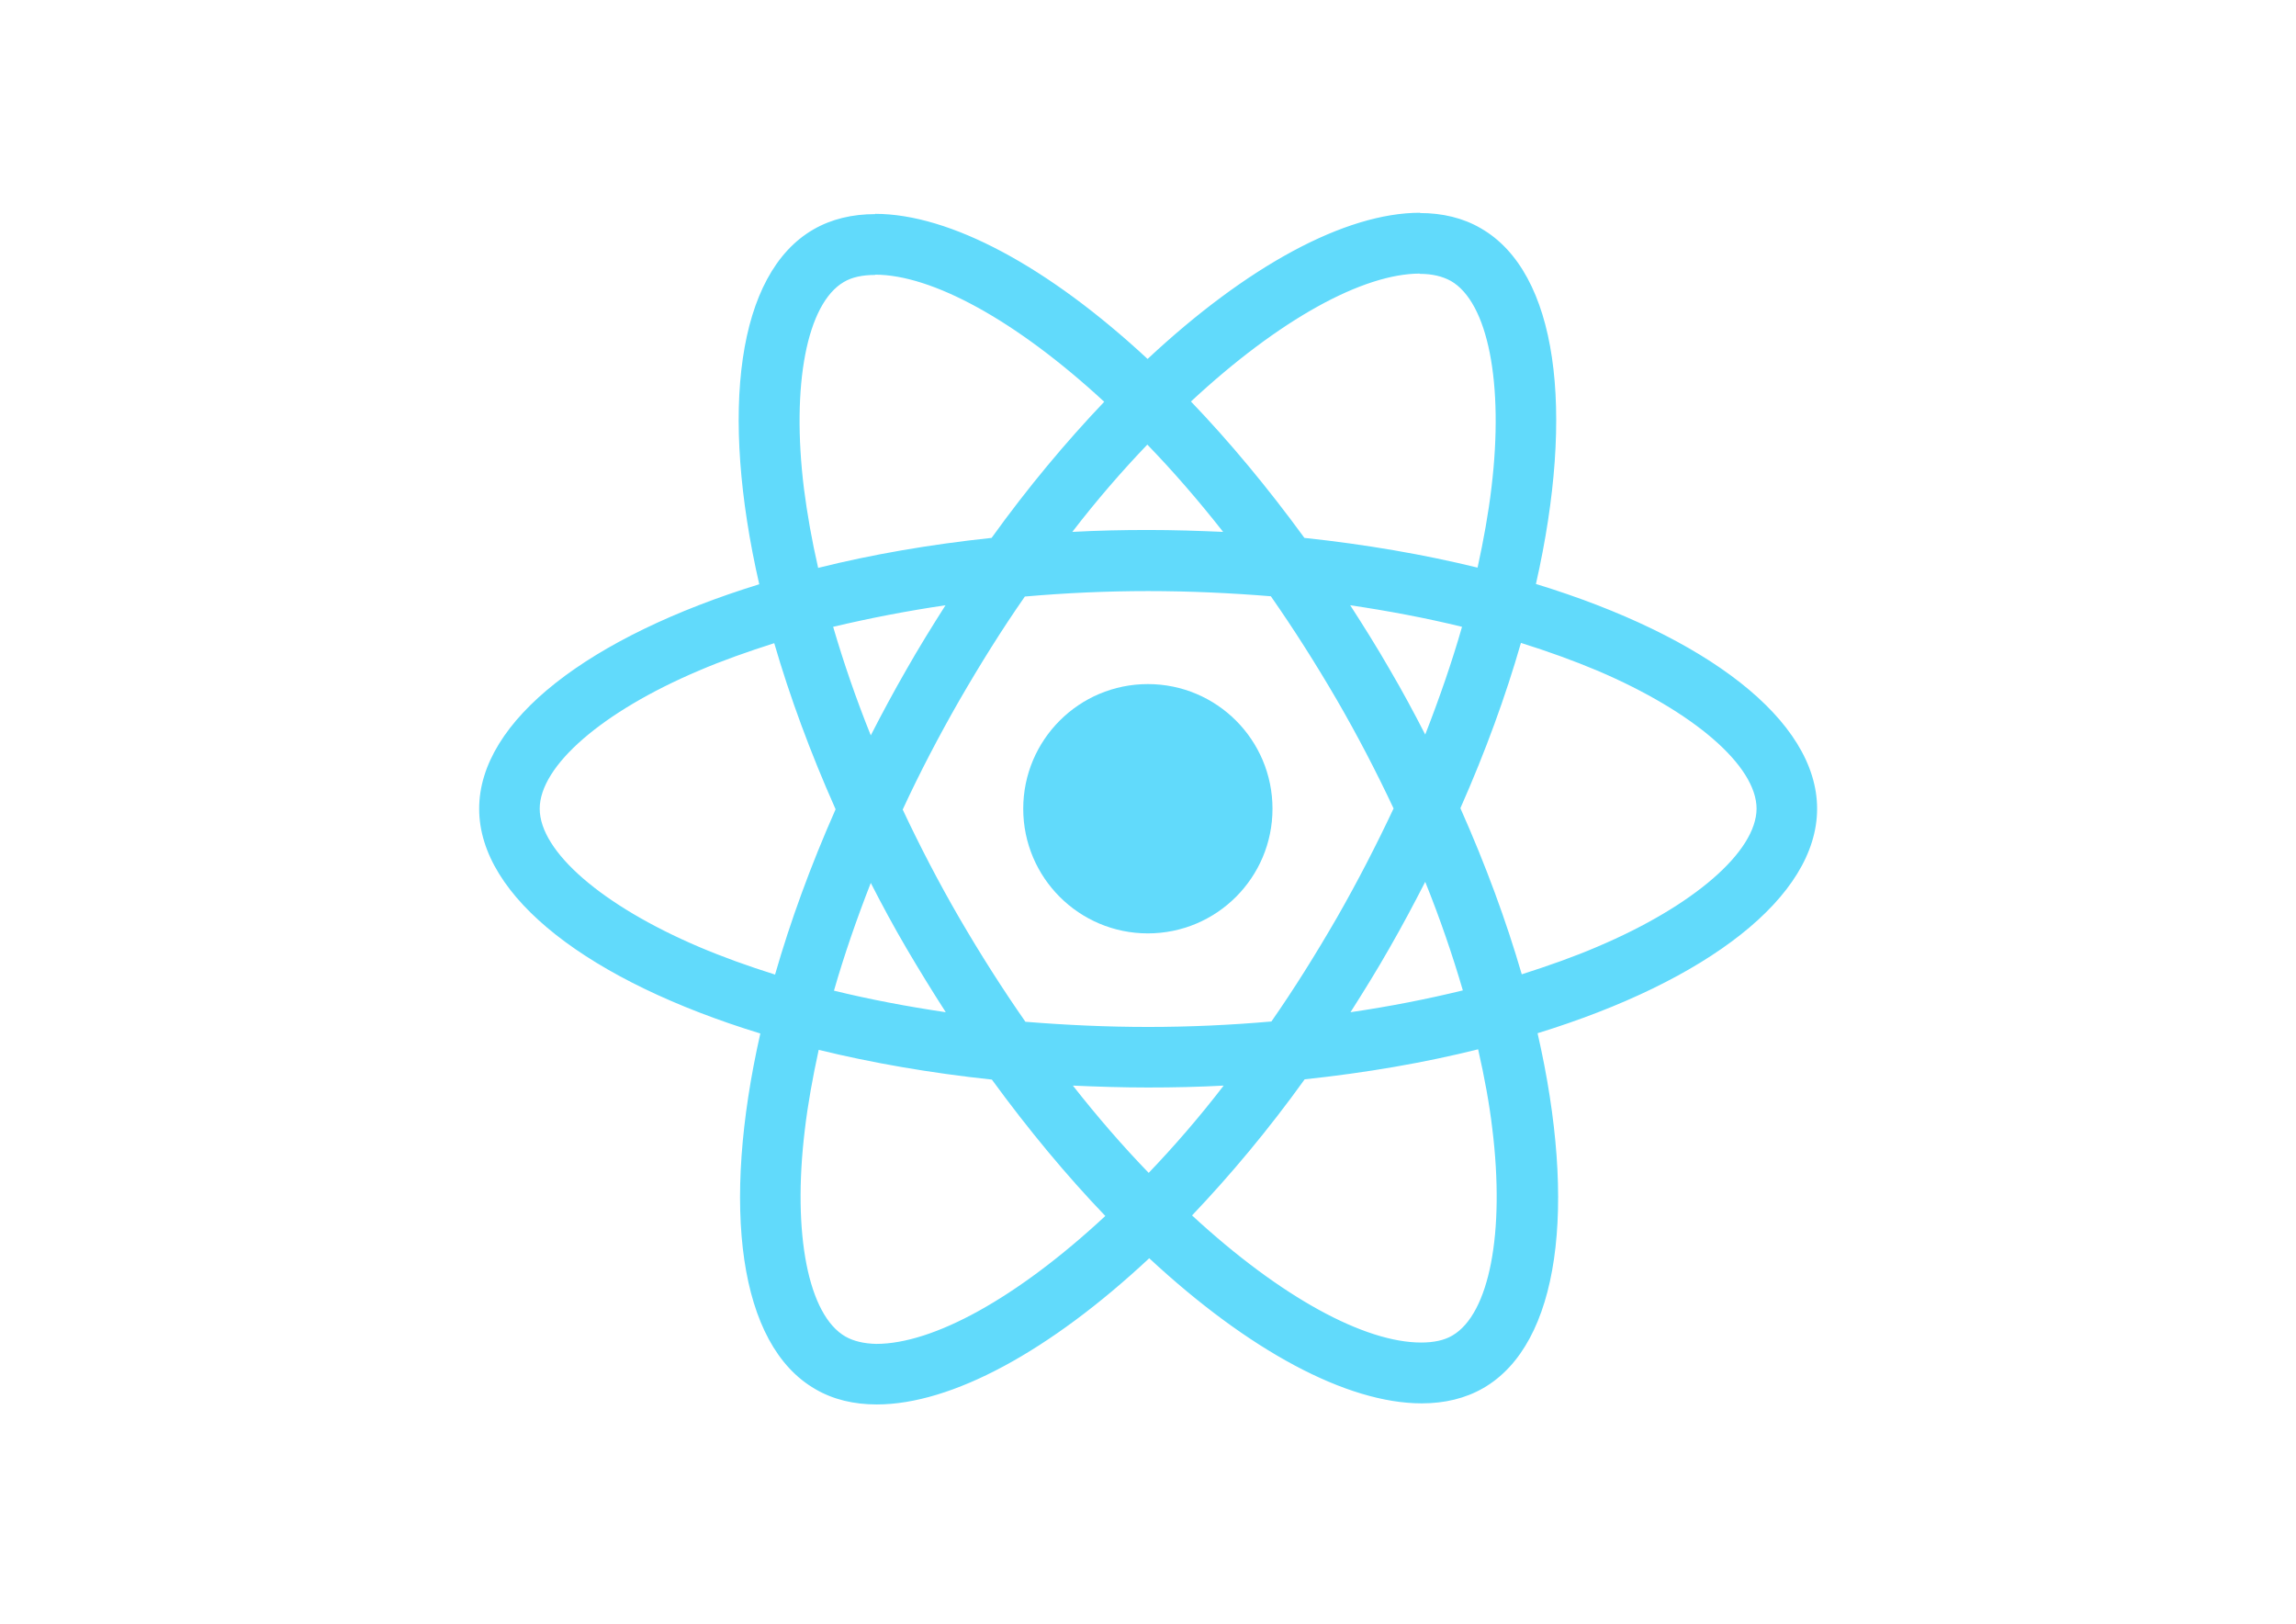
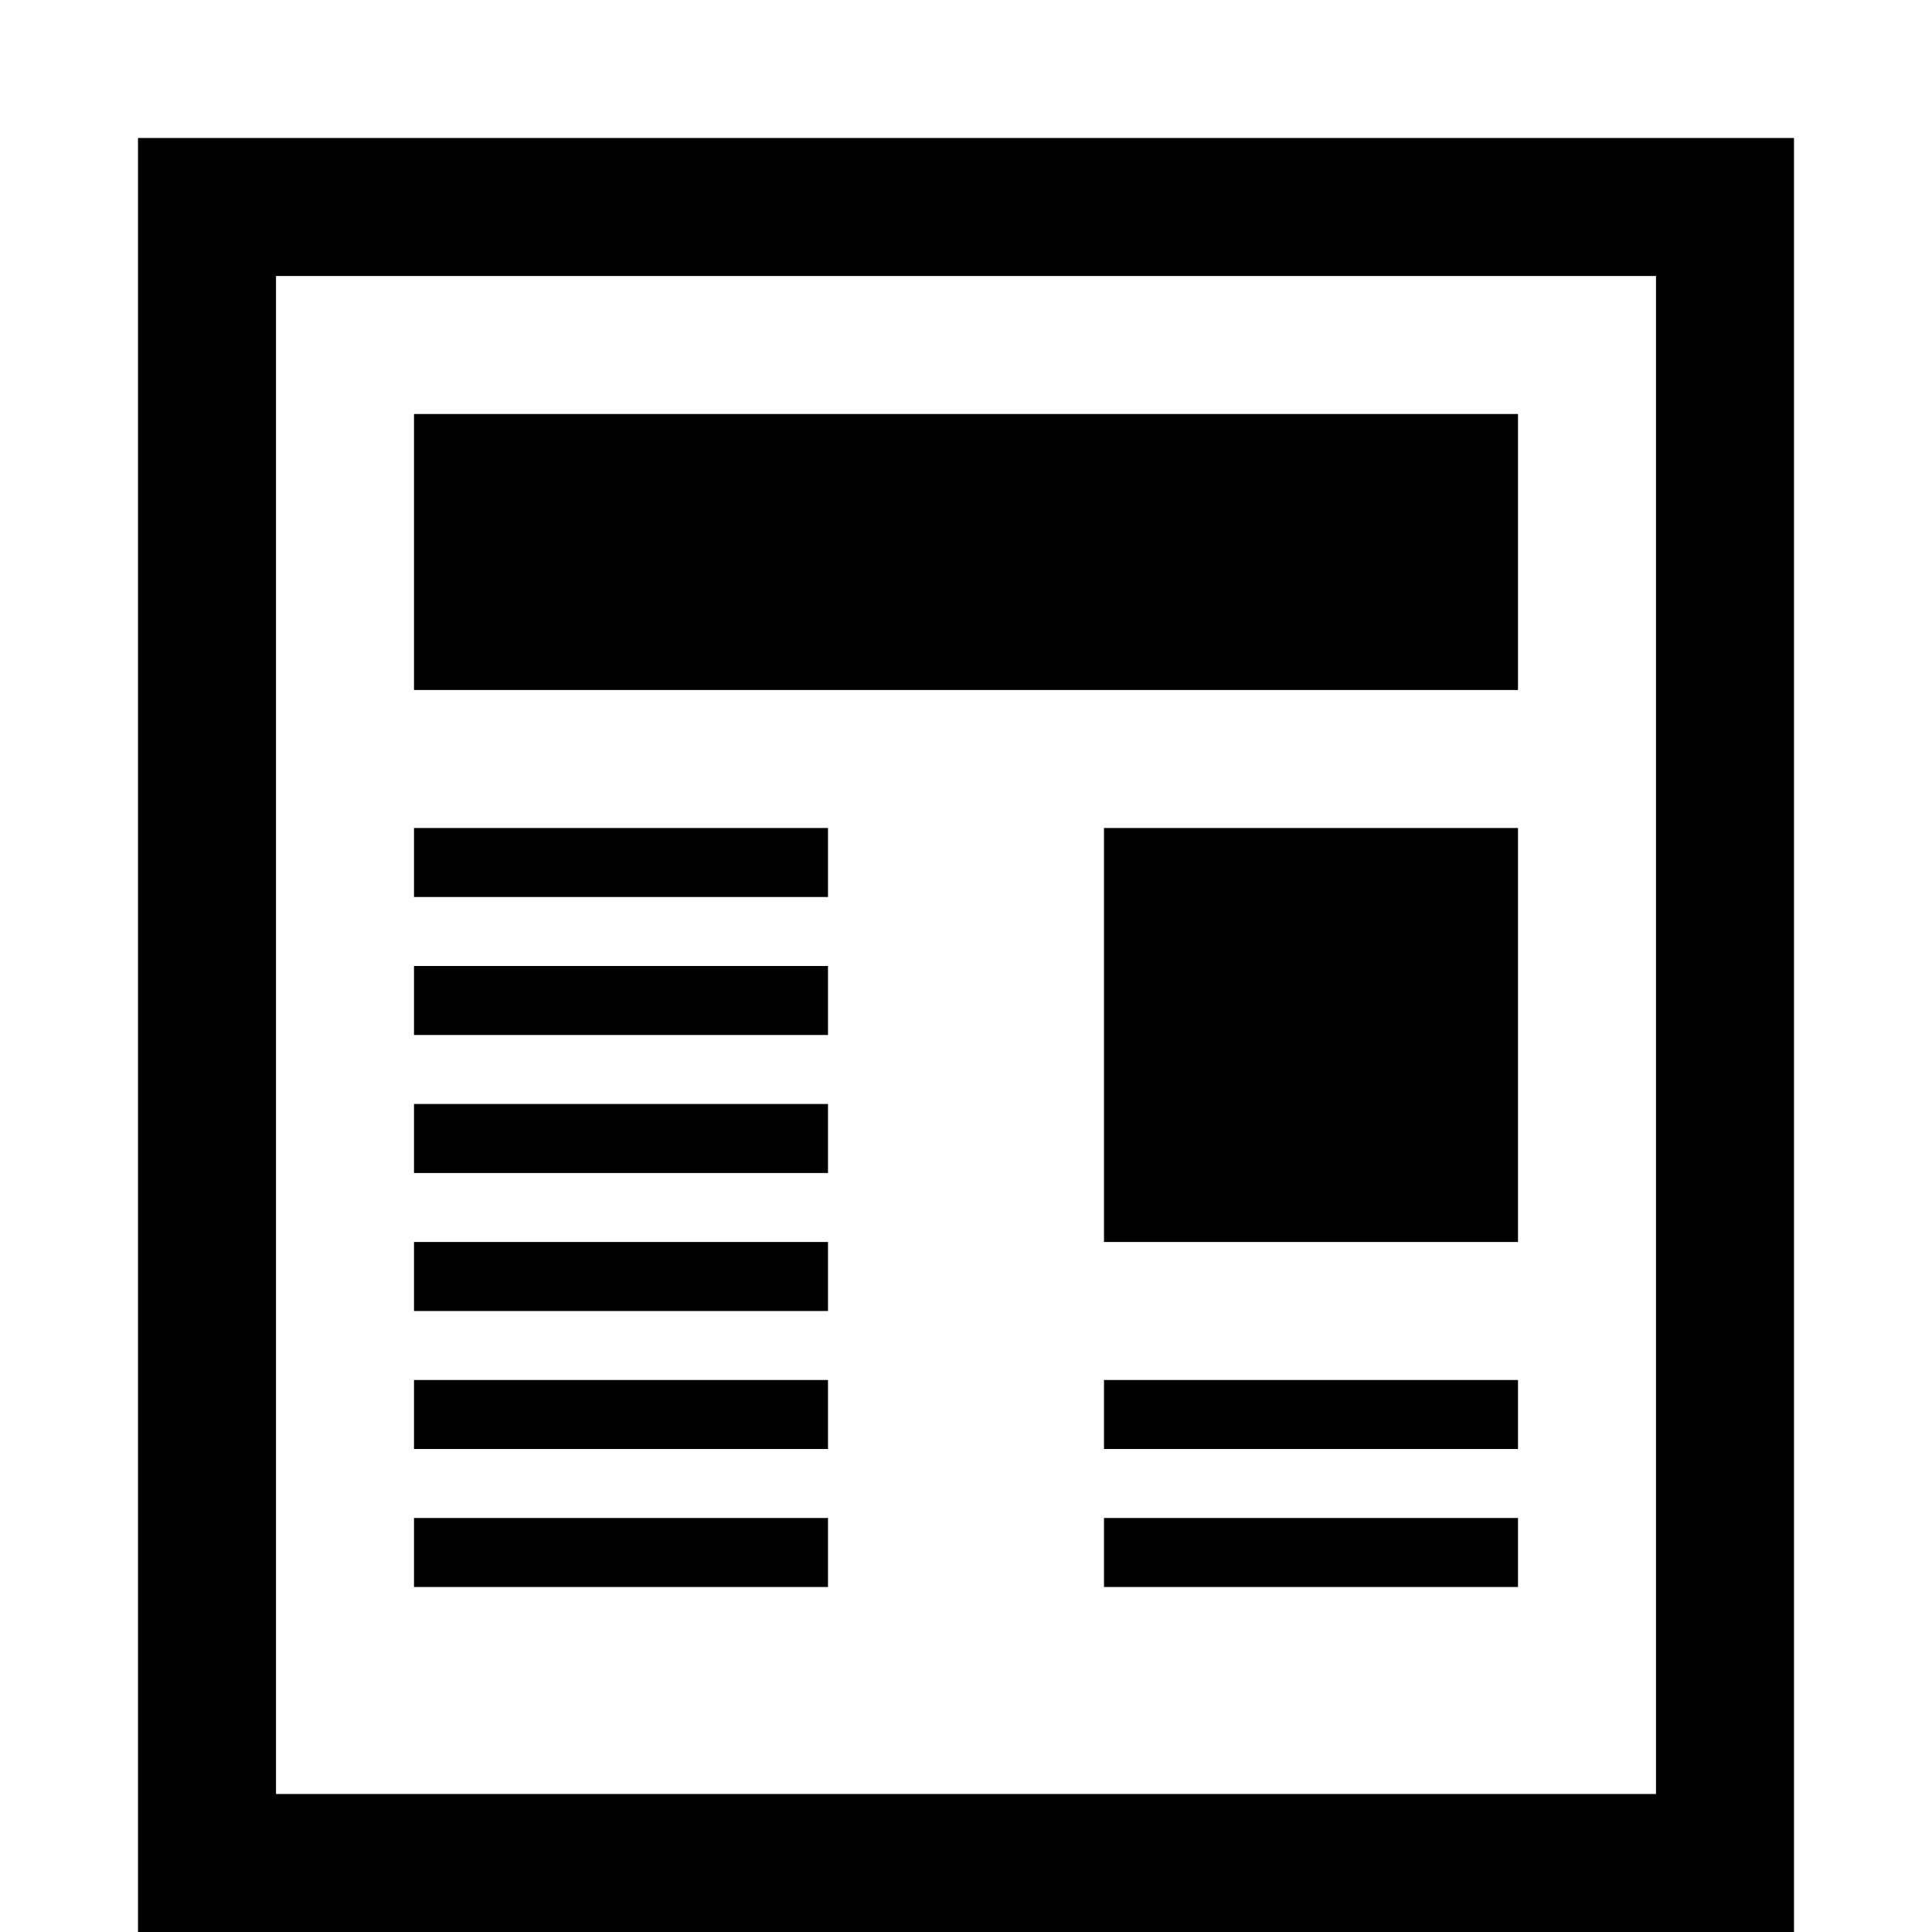
- <svg xmlns="http://www.w3.org/2000/svg" viewBox="0 0 841.9 595.3">
-   <g fill="#61DAFB">
-     <path d="M666.3 296.5c0-32.5-40.7-63.3-103.1-82.4 14.4-63.6 8-114.2-20.2-130.4-6.5-3.8-14.1-5.6-22.4-5.6v22.3c4.6 0 8.3.9 11.4 2.6 13.6 7.8 19.5 37.5 14.9 75.7-1.1 9.4-2.9 19.3-5.1 29.4-19.6-4.8-41-8.5-63.5-10.9-13.5-18.5-27.5-35.3-41.6-50 32.6-30.3 63.2-46.9 84-46.9V78c-27.5 0-63.5 19.6-99.9 53.6-36.4-33.8-72.4-53.2-99.9-53.2v22.3c20.7 0 51.4 16.5 84 46.6-14 14.7-28 31.4-41.3 49.9-22.6 2.4-44 6.1-63.6 11-2.3-10-4-19.7-5.2-29-4.7-38.2 1.1-67.9 14.6-75.8 3-1.8 6.9-2.6 11.5-2.6V78.5c-8.4 0-16 1.8-22.6 5.6-28.1 16.2-34.4 66.7-19.9 130.1-62.2 19.2-102.7 49.9-102.7 82.3 0 32.5 40.7 63.3 103.1 82.4-14.4 63.6-8 114.2 20.2 130.4 6.5 3.8 14.1 5.6 22.5 5.6 27.5 0 63.5-19.6 99.9-53.6 36.4 33.8 72.4 53.2 99.9 53.2 8.4 0 16-1.8 22.6-5.6 28.1-16.2 34.4-66.7 19.9-130.1 62-19.1 102.5-49.9 102.5-82.3zm-130.2-66.7c-3.7 12.9-8.3 26.2-13.5 39.5-4.1-8-8.4-16-13.1-24-4.6-8-9.5-15.8-14.4-23.4 14.2 2.1 27.9 4.7 41 7.9zm-45.8 106.5c-7.8 13.5-15.8 26.3-24.1 38.2-14.9 1.3-30 2-45.2 2-15.1 0-30.2-.7-45-1.9-8.3-11.9-16.4-24.6-24.2-38-7.6-13.1-14.5-26.4-20.8-39.8 6.2-13.4 13.2-26.8 20.7-39.9 7.8-13.5 15.8-26.3 24.1-38.2 14.9-1.3 30-2 45.2-2 15.1 0 30.2.7 45 1.9 8.3 11.9 16.4 24.6 24.2 38 7.6 13.1 14.5 26.4 20.8 39.8-6.3 13.4-13.2 26.8-20.7 39.9zm32.3-13c5.4 13.4 10 26.8 13.8 39.8-13.1 3.2-26.9 5.9-41.2 8 4.9-7.7 9.8-15.6 14.4-23.7 4.6-8 8.9-16.1 13-24.1zM421.2 430c-9.3-9.6-18.6-20.3-27.8-32 9 .4 18.2.7 27.5.7 9.4 0 18.7-.2 27.8-.7-9 11.7-18.3 22.4-27.5 32zm-74.4-58.9c-14.2-2.1-27.9-4.7-41-7.9 3.7-12.9 8.3-26.2 13.5-39.5 4.1 8 8.4 16 13.1 24 4.7 8 9.5 15.8 14.4 23.4zM420.7 163c9.3 9.6 18.6 20.3 27.8 32-9-.4-18.2-.7-27.5-.7-9.4 0-18.7.2-27.8.7 9-11.7 18.3-22.4 27.5-32zm-74 58.9c-4.9 7.7-9.8 15.6-14.4 23.7-4.6 8-8.9 16-13 24-5.4-13.4-10-26.8-13.8-39.8 13.1-3.1 26.9-5.8 41.2-7.9zm-90.5 125.2c-35.4-15.1-58.3-34.9-58.3-50.6 0-15.7 22.9-35.6 58.3-50.6 8.6-3.7 18-7 27.7-10.1 5.7 19.6 13.2 40 22.5 60.9-9.2 20.8-16.6 41.1-22.2 60.6-9.9-3.1-19.3-6.5-28-10.2zM310 490c-13.6-7.8-19.5-37.5-14.9-75.7 1.1-9.4 2.9-19.3 5.1-29.4 19.6 4.8 41 8.5 63.5 10.9 13.5 18.5 27.5 35.3 41.6 50-32.6 30.3-63.2 46.9-84 46.9-4.5-.1-8.3-1-11.3-2.7zm237.2-76.2c4.7 38.2-1.1 67.9-14.6 75.8-3 1.8-6.9 2.6-11.5 2.6-20.7 0-51.4-16.5-84-46.6 14-14.7 28-31.4 41.3-49.9 22.6-2.4 44-6.1 63.6-11 2.3 10.1 4.1 19.8 5.2 29.1zm38.5-66.7c-8.6 3.7-18 7-27.7 10.1-5.7-19.6-13.2-40-22.5-60.9 9.2-20.8 16.6-41.1 22.2-60.6 9.9 3.1 19.3 6.5 28.1 10.2 35.4 15.1 58.3 34.9 58.3 50.6-.1 15.7-23 35.6-58.4 50.6zM320.8 78.4z" />
-     <circle cx="420.9" cy="296.5" r="45.7" />
-     <path d="M520.5 78.1z" />
-   </g>
+ <svg xmlns="http://www.w3.org/2000/svg" version="1.1" width="100%" height="100%" viewBox="0 0 14 14" id="svg2">
+   <defs id="defs6" />
+   <rect width="14" height="14" x="0" y="0" id="canvas" style="fill:none;stroke:none;visibility:hidden" />
+   <path d="m 1,1 0,13 12,0 0,-13 z m 1,1 10,0 0,11 -10,0 z m 1,1 0,2 8,0 0,-2 z M 3,6 3,6.5 6,6.5 6,6 z m 5,4 0,0.5 3,0 0,-0.5 z M 3,7 3,7.5 6,7.5 6,7 z m 5,4 0,0.5 3,0 0,-0.5 z M 3,8 3,8.5 6,8.5 6,8 z M 3,9 3,9.5 6,9.5 6,9 z m 5,-3 0,3 3,0 0,-3 z m -5,4 0,0.5 3,0 0,-0.5 z m 0,1 0,0.5 3,0 0,-0.5 z" id="news" style="fill:#000000;fill-opacity:1;stroke:none" />
</svg>
